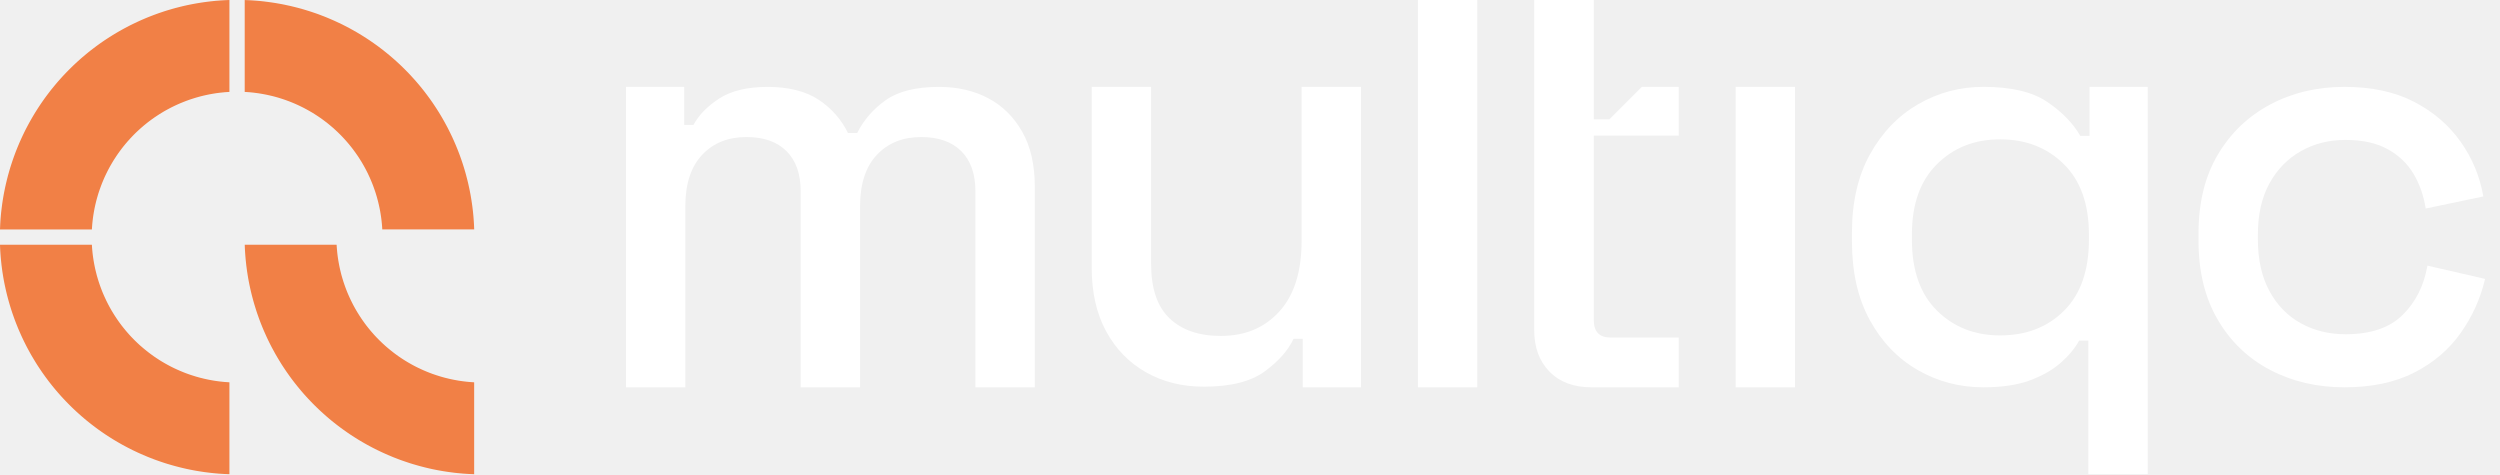
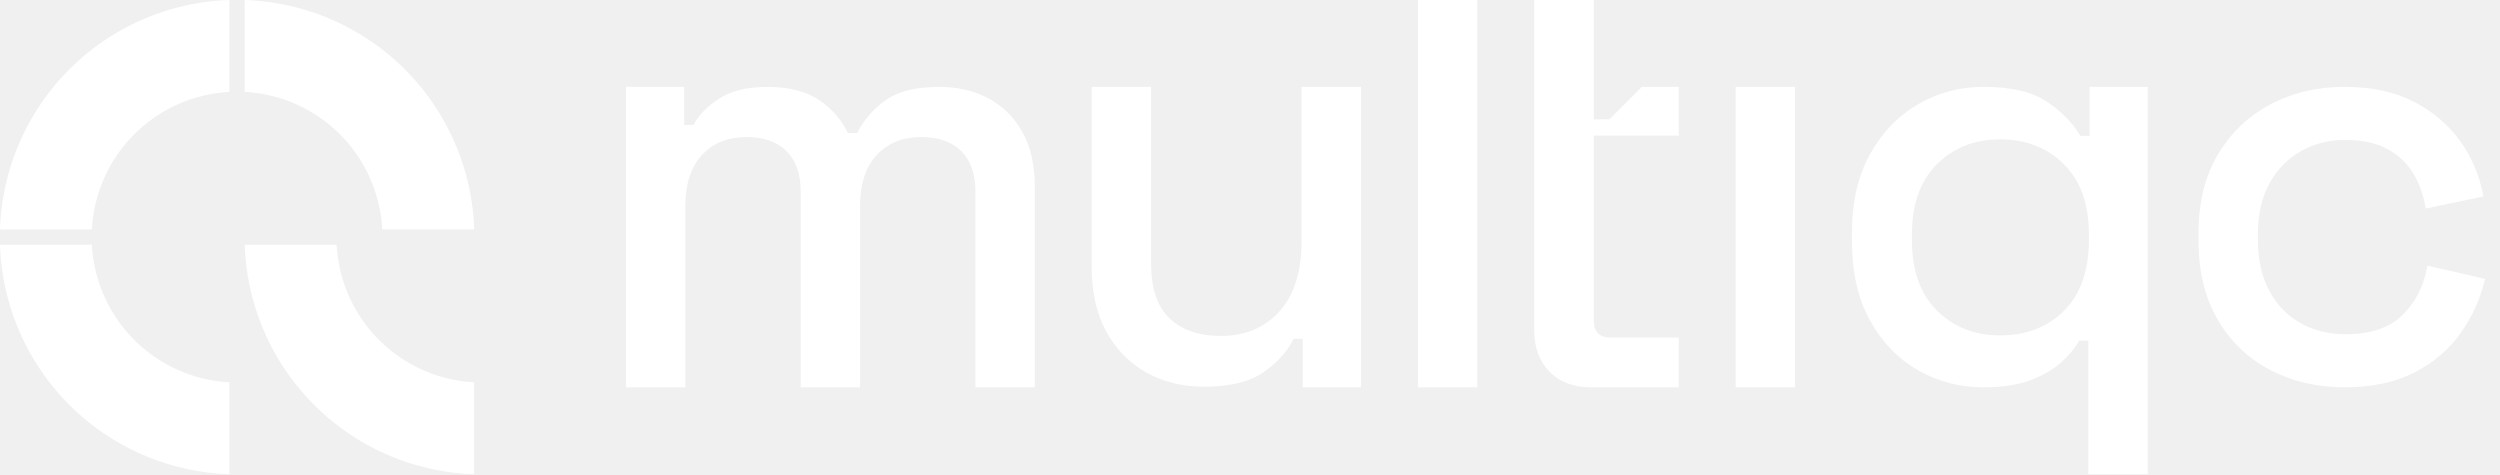
<svg xmlns="http://www.w3.org/2000/svg" width="1318" height="250" viewBox="0 0 1318 250" fill="none">
-   <path d="M129.075 130.551L129.025 129.031H177.467L177.537 130.211L177.637 131.391L177.737 132.561L177.857 133.741L178.007 134.911L178.167 136.081L178.347 137.251L178.547 138.411L178.768 139.571L178.998 140.731L179.248 141.891L179.518 143.031L179.798 144.181L180.098 145.321L180.428 146.451L180.768 147.581L181.118 148.711L181.498 149.821L181.888 150.941L182.298 152.051L182.718 153.151L183.159 154.251L183.619 155.331L184.099 156.411L184.589 157.481L185.099 158.551L185.629 159.611L186.159 160.661L186.719 161.701L187.29 162.731L187.88 163.761L188.49 164.771L189.11 165.771L189.74 166.761L190.39 167.751L191.06 168.731L191.741 169.691L192.431 170.641L193.141 171.591L193.871 172.521L194.611 173.441L195.362 174.351L196.132 175.251L196.912 176.141L197.702 177.011L198.502 177.861L199.333 178.711L200.163 179.551L201.013 180.371L201.873 181.181L202.743 181.981L203.624 182.761L204.524 183.531L205.434 184.281L206.344 185.021L207.274 185.751L208.215 186.461L209.175 187.171L210.125 187.851L211.105 188.511L212.086 189.171L213.076 189.811L214.086 190.431L215.096 191.041L216.117 191.631L217.147 192.201L218.187 192.771L219.227 193.311L220.288 193.841L221.358 194.341L222.428 194.841L223.508 195.321L224.599 195.781L225.689 196.231L226.779 196.651L227.889 197.071L229.01 197.461L230.12 197.831L231.25 198.191L232.371 198.541L233.511 198.861L234.651 199.171L235.791 199.451L236.952 199.731L238.092 199.981L239.252 200.221L240.413 200.431L241.573 200.641L242.743 200.821L243.903 200.981L245.084 201.131L246.264 201.261L247.424 201.371L248.605 201.461L249.975 201.551V250.001L247.394 249.891L245.864 249.801L244.353 249.701L242.833 249.561L241.313 249.421L239.802 249.261L238.292 249.071L236.782 248.871L235.271 248.651L233.771 248.421L232.271 248.161L230.77 247.891L229.28 247.601L227.779 247.291L226.299 246.961L224.819 246.611L223.338 246.241L221.858 245.861L220.398 245.461L218.937 245.041L217.467 244.611L216.017 244.161L214.576 243.681L213.126 243.191L211.696 242.691L210.265 242.171L208.845 241.621L207.424 241.071L206.014 240.481L204.614 239.891L203.213 239.281L201.823 238.651L200.453 238.011L199.072 237.351L197.712 236.671L196.362 235.981L195.011 235.271L193.671 234.551L192.341 233.801L191.02 233.041L189.71 232.271L188.41 231.481L187.12 230.671L185.839 229.851L184.559 229.011L183.309 228.161L182.058 227.281L180.818 226.401L179.578 225.501L178.367 224.591L177.157 223.661L175.967 222.721L174.777 221.761L173.606 220.791L172.446 219.801L171.296 218.801L170.165 217.781L169.045 216.761L167.935 215.721L166.835 214.661L165.744 213.591L164.674 212.511L163.614 211.421L162.574 210.311L161.533 209.191L160.513 208.061L159.513 206.911L158.523 205.761L157.552 204.591L156.592 203.411L155.642 202.221L154.702 201.011L153.781 199.801L152.881 198.571L152.001 197.331L151.121 196.091L150.271 194.831L149.42 193.561L148.59 192.291L147.78 190.991L146.99 189.691L146.21 188.381L145.439 187.071L144.699 185.741L143.969 184.401L143.249 183.071L142.549 181.711L141.869 180.351L141.198 178.981L140.548 177.601L139.928 176.211L139.308 174.821L138.708 173.421L138.128 172.011L137.557 170.601L137.017 169.181L136.487 167.751L135.977 166.311L135.477 164.871L135.007 163.431L134.547 161.971L134.107 160.521L133.687 159.061L133.276 157.591L132.886 156.111L132.516 154.641L132.166 153.161L131.836 151.671L131.516 150.191L131.216 148.691L130.936 147.191L130.676 145.691L130.436 144.191L130.206 142.681L130.006 141.171L129.816 139.661L129.656 138.151L129.496 136.641L129.365 135.111L129.255 133.601L129.155 132.081L129.075 130.551Z" fill="#F18046" />
-   <path d="M129.006 0.02L131.596 0.13L133.107 0.22L134.637 0.33L136.148 0.45L137.668 0.59L139.178 0.76L140.699 0.95L142.199 1.15L143.709 1.37L145.22 1.6L146.72 1.86L148.221 2.13L149.711 2.42L151.201 2.74L152.692 3.06L154.172 3.41L155.652 3.77L157.123 4.15L158.593 4.56L160.063 4.97L161.514 5.41L162.974 5.86L164.424 6.33L165.865 6.82L167.305 7.32L168.736 7.85L170.156 8.4L171.576 8.95L172.977 9.53L174.387 10.13L175.777 10.73L177.168 11.36L178.548 12L179.918 12.66L181.289 13.34L182.649 14.03L183.989 14.75L185.33 15.47L186.65 16.21L187.98 16.97L189.291 17.74L190.591 18.54L191.881 19.34L193.171 20.17L194.432 21L195.702 21.86L196.942 22.72L198.193 23.61L199.423 24.5L200.633 25.42L201.844 26.35L203.044 27.3L204.224 28.25L205.404 29.22L206.555 30.21L207.705 31.2L208.845 32.22L209.976 33.25L211.086 34.29L212.176 35.34L213.266 36.41L214.337 37.49L215.397 38.58L216.447 39.69L217.467 40.82L218.498 41.95L219.498 43.09L220.488 44.24L221.468 45.41L222.429 46.59L223.379 47.78L224.309 48.99L225.219 50.2L226.13 51.43L227.02 52.66L227.89 53.91L228.75 55.17L229.59 56.44L230.421 57.72L231.231 59L232.031 60.3L232.811 61.61L233.571 62.93L234.322 64.26L235.042 65.59L235.772 66.94L236.462 68.29L237.142 69.65L237.812 71.02L238.463 72.39L239.093 73.78L239.703 75.17L240.303 76.57L240.883 77.98L241.453 79.39L242.003 80.82L242.534 82.25L243.044 83.68L243.534 85.11L244.014 86.56L244.474 88.01L244.914 89.47L245.344 90.93L245.744 92.4L246.124 93.87L246.505 95.35L246.855 96.83L247.185 98.31L247.505 99.8L247.805 101.3L248.085 102.79L248.335 104.29L248.585 105.79L248.805 107.3L249.015 108.81L249.205 110.32L249.375 111.83L249.525 113.35L249.655 114.86L249.765 116.39L249.865 117.9L249.935 119.42L249.995 120.94H201.534L201.464 119.77L201.374 118.59L201.263 117.42L201.143 116.24L200.993 115.07L200.833 113.9L200.653 112.74L200.463 111.58L200.243 110.41L200.003 109.26L199.753 108.1L199.483 106.96L199.203 105.81L198.893 104.67L198.573 103.53L198.243 102.41L197.883 101.28L197.503 100.16L197.112 99.05L196.712 97.94L196.282 96.84L195.832 95.74L195.382 94.66L194.902 93.57L194.412 92.5L193.912 91.44L193.382 90.38L192.841 89.33L192.281 88.29L191.711 87.26L191.121 86.24L190.521 85.22L189.891 84.22L189.261 83.22L188.61 82.24L187.94 81.27L187.26 80.3L186.56 79.35L185.86 78.41L185.13 77.47L184.389 76.56L183.639 75.65L182.869 74.75L182.089 73.86L181.299 72.99L180.488 72.13L179.668 71.28L178.828 70.44L177.988 69.63L177.128 68.82L176.257 68.02L175.377 67.23L174.477 66.47L173.567 65.71L172.657 64.97L171.716 64.24L170.776 63.53L169.826 62.83L168.866 62.15L167.895 61.48L166.905 60.83L165.915 60.19L164.905 59.57L163.894 58.96L162.874 58.37L161.844 57.8L160.804 57.24L159.753 56.69L158.703 56.17L157.633 55.65L156.563 55.16L155.482 54.68L154.402 54.22L153.302 53.77L152.202 53.35L151.091 52.94L149.981 52.54L148.871 52.17L147.74 51.81L146.61 51.46L145.48 51.14L144.34 50.83L143.189 50.55L142.039 50.28L140.889 50.02L139.728 49.79L138.568 49.57L137.408 49.37L136.238 49.18L135.067 49.02L133.897 48.87L132.727 48.74L131.546 48.63L130.366 48.54L129.006 48.46V0.02Z" fill="#F18046" />
-   <path d="M120.949 201.551V250.001L118.369 249.891L116.838 249.801L115.328 249.701L113.808 249.571L112.287 249.421L110.777 249.261L109.267 249.071L107.756 248.881L106.246 248.651L104.746 248.421L103.245 248.171L101.745 247.891L100.244 247.601L98.754 247.291L97.274 246.961L95.793 246.611L94.313 246.241L92.833 245.861L91.372 245.461L89.912 245.041L88.442 244.611L86.991 244.161L85.551 243.681L84.1 243.191L82.67 242.691L81.24 242.171L79.82 241.621L78.399 241.071L76.989 240.481L75.588 239.891L74.188 239.281L72.798 238.661L71.427 238.011L70.047 237.361L68.687 236.671L67.336 235.981L65.986 235.271L64.646 234.551L63.315 233.801L61.995 233.041L60.685 232.271L59.385 231.481L58.094 230.671L56.814 229.851L55.533 229.011L54.283 228.161L53.033 227.291L51.783 226.411L50.552 225.501L49.342 224.591L48.132 223.661L46.941 222.721L45.751 221.761L44.581 220.791L43.421 219.801L42.27 218.801L41.14 217.781L40.02 216.761L38.91 215.721L37.799 214.661L36.719 213.591L35.649 212.511L34.588 211.421L33.548 210.311L32.508 209.191L31.498 208.061L30.487 206.911L29.497 205.761L28.527 204.591L27.557 203.411L26.616 202.221L25.676 201.021L24.766 199.801L23.856 198.571L22.976 197.341L22.095 196.091L21.245 194.831L20.395 193.561L19.565 192.291L18.755 190.991L17.964 189.691L17.184 188.381L16.414 187.071L15.674 185.751L14.944 184.411L14.223 183.071L13.523 181.711L12.843 180.351L12.183 178.981L11.523 177.601L10.903 176.211L10.283 174.821L9.682 173.421L9.102 172.011L8.542 170.601L7.992 169.181L7.462 167.751L6.952 166.311L6.452 164.881L5.981 163.431L5.521 161.981L5.081 160.521L4.661 159.061L4.251 157.591L3.861 156.111L3.491 154.641L3.141 153.161L2.811 151.671L2.491 150.191L2.191 148.691L1.91 147.191L1.65 145.701L1.41 144.191L1.18 142.681L0.98 141.171L0.79 139.661L0.63 138.151L0.47 136.641L0.34 135.121L0.23 133.601L0.13 132.081L0.05 130.551L0 129.031H48.442L48.512 130.211L48.602 131.391L48.712 132.571L48.832 133.741L48.982 134.911L49.142 136.081L49.322 137.251L49.522 138.411L49.742 139.581L49.972 140.731L50.222 141.891L50.492 143.031L50.782 144.181L51.072 145.321L51.403 146.451L51.743 147.581L52.093 148.711L52.473 149.831L52.863 150.941L53.273 152.051L53.693 153.151L54.133 154.251L54.593 155.331L55.073 156.411L55.563 157.481L56.074 158.561L56.604 159.611L57.134 160.661L57.694 161.701L58.264 162.731L58.854 163.761L59.465 164.771L60.085 165.771L60.715 166.761L61.365 167.751L62.035 168.731L62.715 169.701L63.406 170.641L64.116 171.591L64.846 172.521L65.586 173.441L66.336 174.351L67.106 175.251L67.886 176.141L68.677 177.011L69.487 177.871L70.307 178.711L71.137 179.551L71.987 180.381L72.848 181.191L73.708 181.981L74.598 182.761L75.498 183.531L76.409 184.281L77.319 185.021L78.249 185.751L79.189 186.461L80.15 187.171L81.1 187.851L82.08 188.511L83.06 189.171L84.05 189.811L85.061 190.441L86.071 191.041L87.091 191.631L88.121 192.201L89.162 192.771L90.202 193.311L91.262 193.841L92.332 194.351L93.403 194.841L94.483 195.321L95.573 195.781L96.664 196.231L97.754 196.661L98.864 197.071L99.984 197.461L101.095 197.831L102.225 198.191L103.345 198.541L104.485 198.861L105.626 199.171L106.766 199.451L107.926 199.731L109.067 199.981L110.227 200.221L111.387 200.431L112.547 200.641L113.718 200.821L114.888 200.981L116.058 201.131L117.229 201.261L118.399 201.371L119.579 201.461L120.949 201.551Z" fill="#F18046" />
-   <path d="M120.949 0V48.45L119.769 48.53L118.599 48.61L117.419 48.73L116.248 48.85L115.078 48.99L113.908 49.15L112.747 49.33L111.577 49.53L110.417 49.74L109.257 49.98L108.106 50.23L106.956 50.5L105.816 50.78L104.676 51.09L103.535 51.41L102.405 51.75L101.285 52.11L100.154 52.48L99.044 52.87L97.934 53.28L96.834 53.71L95.743 54.15L94.663 54.6L93.573 55.08L92.502 55.57L91.432 56.08L90.382 56.6L89.332 57.15L88.291 57.71L87.261 58.27L86.231 58.86L85.221 59.47L84.221 60.09L83.22 60.73L82.24 61.38L81.26 62.04L80.3 62.72L79.339 63.42L78.399 64.13L77.469 64.85L76.549 65.6L75.638 66.35L74.748 67.11L73.858 67.89L72.988 68.69L72.118 69.5L71.267 70.32L70.437 71.15L69.617 72L68.807 72.85L68.017 73.73L67.226 74.61L66.466 75.5L65.706 76.41L64.966 77.33L64.236 78.26L63.526 79.2L62.825 80.15L62.135 81.12L61.475 82.09L60.825 83.08L60.185 84.06L59.565 85.07L58.954 86.08L58.364 87.1L57.784 88.13L57.224 89.17L56.684 90.22L56.154 91.28L55.644 92.34L55.143 93.41L54.673 94.49L54.213 95.58L53.763 96.67L53.343 97.77L52.933 98.88L52.533 99.99L52.153 101.11L51.793 102.23L51.453 103.37L51.133 104.5L50.822 105.64L50.532 106.78L50.262 107.93L50.002 109.09L49.772 110.24L49.552 111.41L49.352 112.57L49.172 113.73L49.002 114.9L48.862 116.07L48.732 117.24L48.622 118.42L48.532 119.6L48.442 120.97H0L0.11 118.37L0.2 116.86L0.3 115.34L0.43 113.82L0.57 112.31L0.74 110.79L0.93 109.28L1.12 107.77L1.34 106.26L1.58 104.76L1.83 103.26L2.111 101.76L2.401 100.27L2.711 98.78L3.041 97.29L3.391 95.81L3.751 94.32L4.131 92.85L4.531 91.38L4.951 89.92L5.381 88.46L5.841 87.01L6.312 85.56L6.802 84.12L7.302 82.68L7.832 81.25L8.372 79.82L8.932 78.41L9.512 77L10.102 75.59L10.713 74.2L11.333 72.82L11.983 71.43L12.643 70.06L13.313 68.69L14.013 67.34L14.724 65.99L15.454 64.65L16.194 63.33L16.954 62.01L17.724 60.7L18.515 59.39L19.325 58.1L20.145 56.82L20.985 55.55L21.835 54.29L22.706 53.04L23.586 51.79L24.486 50.57L25.406 49.35L26.326 48.15L27.277 46.94L28.237 45.77L29.207 44.59L30.187 43.43L31.188 42.28L32.208 41.14L33.228 40.02L34.278 38.91L35.329 37.82L36.399 36.73L37.479 35.66L38.569 34.6L39.68 33.55L40.8 32.52L41.94 31.5L43.071 30.49L44.231 29.51L45.401 28.53L46.581 27.56L47.772 26.62L48.982 25.69L50.192 24.77L51.422 23.86L52.653 22.97L53.903 22.1L55.163 21.24L56.434 20.4L57.704 19.58L58.994 18.77L60.295 17.97L61.605 17.19L62.915 16.43L64.246 15.68L65.586 14.95L66.926 14.23L68.277 13.53L69.647 12.85L71.017 12.19L72.388 11.54L73.778 10.9L75.168 10.29L76.569 9.69L77.969 9.11L79.389 8.55L80.81 8L82.24 7.47L83.67 6.95L85.111 6.47L86.561 5.98L88.011 5.52L89.472 5.09L90.932 4.66L92.403 4.25L93.873 3.87L95.343 3.5L96.834 3.14L98.314 2.81L99.804 2.49L101.295 2.2L102.795 1.92L104.295 1.66L105.796 1.42L107.306 1.19L108.817 0.99L110.327 0.8L111.837 0.63L113.358 0.47L114.868 0.35L116.388 0.23L117.909 0.14L119.429 0.06L120.949 0Z" fill="#F18046" />
-   <path d="M1100.98 249.999V179.569H1096.12C1093.89 183.629 1090.65 187.529 1086.39 191.269C1082.13 195.019 1076.71 198.109 1070.13 200.539C1063.54 202.969 1055.39 204.189 1045.66 204.189C1033.09 204.189 1021.54 201.149 1011 195.069C1000.46 188.989 992.05 180.229 985.77 168.769C979.48 157.319 976.35 143.489 976.35 127.269V122.709C976.35 106.499 979.54 92.669 985.93 81.209C992.31 69.759 1000.77 60.989 1011.31 54.909C1021.85 48.829 1033.3 45.789 1045.66 45.789C1060.25 45.789 1071.45 48.429 1079.25 53.689C1087.05 58.959 1092.88 64.939 1096.73 71.629H1101.59V45.789H1132.29V249.979H1100.98V249.999ZM1054.47 176.829C1068.25 176.829 1079.5 172.469 1088.21 163.759C1096.92 155.049 1101.28 142.579 1101.28 126.369V123.629C1101.28 107.619 1096.87 95.259 1088.06 86.539C1079.24 77.829 1068.04 73.469 1054.47 73.469C1040.9 73.469 1030 77.829 1021.18 86.539C1012.36 95.259 1007.96 107.619 1007.96 123.629V126.369C1007.96 142.589 1012.37 155.049 1021.18 163.759C1030 172.479 1041.09 176.829 1054.47 176.829Z" fill="white" />
-   <path d="M1235.96 204.189C1221.57 204.189 1208.55 201.149 1196.9 195.069C1185.24 188.989 1176.02 180.169 1169.24 168.619C1162.45 157.069 1159.06 143.189 1159.06 126.969V123.019C1159.06 106.809 1162.45 92.979 1169.24 81.519C1176.03 70.069 1185.25 61.259 1196.9 55.069C1208.55 48.889 1221.57 45.799 1235.96 45.799C1250.35 45.799 1262.61 48.439 1272.74 53.699C1282.87 58.969 1291.03 65.959 1297.21 74.679C1303.39 83.399 1307.39 93.019 1309.22 103.559L1278.82 109.939C1277.8 103.249 1275.68 97.169 1272.44 91.699C1269.2 86.229 1264.64 81.869 1258.76 78.629C1252.88 75.389 1245.48 73.769 1236.57 73.769C1227.66 73.769 1220 75.749 1213.01 79.699C1206.02 83.649 1200.49 89.329 1196.44 96.719C1192.38 104.119 1190.36 113.089 1190.36 123.619V126.359C1190.36 136.899 1192.38 145.919 1196.44 153.419C1200.49 160.919 1206.02 166.599 1213.01 170.439C1220 174.289 1227.85 176.219 1236.57 176.219C1249.74 176.219 1259.77 172.829 1266.67 166.039C1273.56 159.249 1277.92 150.589 1279.74 140.049L1310.14 147.039C1307.71 157.379 1303.4 166.909 1297.22 175.619C1291.04 184.339 1282.88 191.279 1272.75 196.439C1262.61 201.609 1250.35 204.189 1235.97 204.189H1235.96Z" fill="white" />
-   <path d="M330.02 204.19V45.81H360.72V65.87H365.58C368.42 60.6 372.98 55.94 379.26 51.89C385.54 47.84 394.05 45.81 404.8 45.81C415.55 45.81 424.91 48.09 431.7 52.65C438.49 57.21 443.6 63.04 447.05 70.13H451.91C455.35 63.24 460.37 57.47 466.96 52.8C473.54 48.14 482.92 45.81 495.08 45.81C504.81 45.81 513.42 47.79 520.92 51.74C528.42 55.69 534.4 61.57 538.86 69.37C543.32 77.17 545.55 86.85 545.55 98.4V204.19H514.24V100.83C514.24 91.71 511.76 84.67 506.79 79.7C501.82 74.74 494.78 72.25 485.66 72.25C475.93 72.25 468.13 75.39 462.25 81.67C456.37 87.95 453.43 96.97 453.43 108.73V204.19H422.12V100.83C422.12 91.71 419.64 84.67 414.67 79.7C409.7 74.74 402.66 72.25 393.54 72.25C383.81 72.25 376.01 75.39 370.13 81.67C364.25 87.95 361.31 96.97 361.31 108.73V204.19H330H330.02Z" fill="white" />
-   <path d="M634.529 203.85C623.179 203.85 613.049 201.31 604.129 196.25C595.209 191.19 588.219 183.99 583.149 174.67C578.079 165.35 575.549 154.2 575.549 141.23V45.81H606.859V139.1C606.859 152.07 610.099 161.65 616.589 167.83C623.069 174.01 632.089 177.1 643.649 177.1C656.419 177.1 666.699 172.8 674.509 164.18C682.309 155.57 686.209 143.16 686.209 126.94V45.81H717.519V204.19H686.819V178.62H681.959C679.119 184.7 674.059 190.43 666.759 195.8C659.459 201.17 648.719 203.86 634.539 203.86L634.529 203.85Z" fill="white" />
-   <path d="M747.521 204.19V0H778.831V204.19H747.521Z" fill="white" />
-   <path d="M915.029 204.19V45.81H946.339V204.19H915.029Z" fill="white" />
-   <path d="M885.03 71.47V45.81H865.56L848.45 62.92H840.26V0H808.83V173.98C808.83 183.13 811.52 190.46 816.92 195.95C822.31 201.44 829.67 204.19 839.04 204.19H885.02V177.95H849.1C843.2 177.95 840.25 174.9 840.25 168.8V71.48H885.01L885.03 71.47Z" fill="white" />
+   <g clip-path="url(#clip0_421_650)">
+     <path d="M129.075 130.551L129.025 129.031H177.467L177.537 130.211L177.637 131.391L177.737 132.561L177.857 133.741L178.007 134.911L178.167 136.081L178.347 137.251L178.547 138.411L178.768 139.571L178.998 140.731L179.248 141.891L179.518 143.031L179.798 144.181L180.098 145.321L180.428 146.451L180.768 147.581L181.118 148.711L181.498 149.821L181.888 150.941L182.298 152.051L182.718 153.151L183.159 154.251L183.619 155.331L184.099 156.411L184.589 157.481L185.099 158.551L185.629 159.611L186.159 160.661L186.719 161.701L187.29 162.731L187.88 163.761L188.49 164.771L189.11 165.771L189.74 166.761L190.39 167.751L191.06 168.731L191.741 169.691L192.431 170.641L193.141 171.591L193.871 172.521L194.611 173.441L195.362 174.351L196.132 175.251L196.912 176.141L197.702 177.011L198.502 177.861L199.333 178.711L200.163 179.551L201.013 180.371L201.873 181.181L202.743 181.981L203.624 182.761L204.524 183.531L205.434 184.281L206.344 185.021L207.274 185.751L208.215 186.461L209.175 187.171L210.125 187.851L211.105 188.511L212.086 189.171L213.076 189.811L214.086 190.431L215.096 191.041L216.117 191.631L217.147 192.201L218.187 192.771L219.227 193.311L220.288 193.841L221.358 194.341L222.428 194.841L223.508 195.321L224.599 195.781L225.689 196.231L226.779 196.651L227.889 197.071L229.01 197.461L230.12 197.831L231.25 198.191L232.371 198.541L233.511 198.861L234.651 199.171L235.791 199.451L236.952 199.731L238.092 199.981L239.252 200.221L240.413 200.431L241.573 200.641L242.743 200.821L243.903 200.981L245.084 201.131L246.264 201.261L247.424 201.371L248.605 201.461L249.975 201.551V250.001L247.394 249.891L245.864 249.801L244.353 249.701L242.833 249.561L241.313 249.421L239.802 249.261L238.292 249.071L236.782 248.871L235.271 248.651L233.771 248.421L232.271 248.161L230.77 247.891L229.28 247.601L227.779 247.291L226.299 246.961L224.819 246.611L223.338 246.241L221.858 245.861L220.398 245.461L218.937 245.041L217.467 244.611L216.017 244.161L214.576 243.681L213.126 243.191L211.696 242.691L210.265 242.171L208.845 241.621L207.424 241.071L206.014 240.481L204.614 239.891L203.213 239.281L201.823 238.651L200.453 238.011L199.072 237.351L197.712 236.671L196.362 235.981L195.011 235.271L193.671 234.551L192.341 233.801L191.02 233.041L189.71 232.271L188.41 231.481L187.12 230.671L185.839 229.851L184.559 229.011L183.309 228.161L182.058 227.281L180.818 226.401L179.578 225.501L178.367 224.591L177.157 223.661L175.967 222.721L174.777 221.761L173.606 220.791L172.446 219.801L171.296 218.801L170.165 217.781L169.045 216.761L167.935 215.721L166.835 214.661L165.744 213.591L164.674 212.511L163.614 211.421L162.574 210.311L161.533 209.191L160.513 208.061L159.513 206.911L158.523 205.761L157.552 204.591L156.592 203.411L155.642 202.221L154.702 201.011L153.781 199.801L152.881 198.571L152.001 197.331L151.121 196.091L150.271 194.831L149.42 193.561L148.59 192.291L147.78 190.991L146.99 189.691L146.21 188.381L145.439 187.071L144.699 185.741L143.969 184.401L143.249 183.071L142.549 181.711L141.869 180.351L141.198 178.981L140.548 177.601L139.928 176.211L139.308 174.821L138.708 173.421L138.128 172.011L137.557 170.601L137.017 169.181L136.487 167.751L135.977 166.311L135.477 164.871L135.007 163.431L134.547 161.971L134.107 160.521L133.687 159.061L133.276 157.591L132.886 156.111L132.516 154.641L132.166 153.161L131.836 151.671L131.516 150.191L131.216 148.691L130.936 147.191L130.676 145.691L130.436 144.191L130.206 142.681L130.006 141.171L129.816 139.661L129.656 138.151L129.496 136.641L129.365 135.111L129.255 133.601L129.155 132.081L129.075 130.551Z" fill="white" />
+     <path d="M129.006 0.02L131.596 0.13L133.107 0.22L134.637 0.33L136.148 0.45L137.668 0.59L139.178 0.76L140.699 0.95L142.199 1.15L143.709 1.37L145.22 1.6L146.72 1.86L148.221 2.13L149.711 2.42L151.201 2.74L152.692 3.06L154.172 3.41L155.652 3.77L157.123 4.15L158.593 4.56L160.063 4.97L161.514 5.41L162.974 5.86L164.424 6.33L165.865 6.82L167.305 7.32L168.736 7.85L170.156 8.4L171.576 8.95L172.977 9.53L174.387 10.13L175.777 10.73L177.168 11.36L178.548 12L179.918 12.66L181.289 13.34L182.649 14.03L183.989 14.75L185.33 15.47L186.65 16.21L187.98 16.97L189.291 17.74L190.591 18.54L191.881 19.34L193.171 20.17L194.432 21L195.702 21.86L196.942 22.72L198.193 23.61L199.423 24.5L200.633 25.42L201.844 26.35L203.044 27.3L204.224 28.25L205.404 29.22L206.555 30.21L207.705 31.2L208.845 32.22L209.976 33.25L211.086 34.29L212.176 35.34L213.266 36.41L214.337 37.49L215.397 38.58L216.447 39.69L217.467 40.82L218.498 41.95L219.498 43.09L220.488 44.24L221.468 45.41L222.429 46.59L223.379 47.78L224.309 48.99L225.219 50.2L226.13 51.43L227.02 52.66L227.89 53.91L228.75 55.17L229.59 56.44L230.421 57.72L231.231 59L232.031 60.3L232.811 61.61L233.571 62.93L234.322 64.26L235.042 65.59L235.772 66.94L236.462 68.29L237.142 69.65L237.812 71.02L238.463 72.39L239.093 73.78L239.703 75.17L240.303 76.57L240.883 77.98L241.453 79.39L242.003 80.82L242.534 82.25L243.044 83.68L243.534 85.11L244.014 86.56L244.474 88.01L244.914 89.47L245.344 90.93L245.744 92.4L246.124 93.87L246.505 95.35L246.855 96.83L247.185 98.31L247.505 99.8L247.805 101.299L248.085 102.789L248.335 104.289L248.585 105.789L248.805 107.299L249.015 108.809L249.205 110.319L249.375 111.829L249.525 113.349L249.655 114.859L249.765 116.389L249.865 117.899L249.935 119.419L249.995 120.939H201.534L201.464 119.769L201.374 118.589L201.263 117.419L201.143 116.239L200.993 115.069L200.833 113.899L200.653 112.739L200.463 111.579L200.243 110.409L200.003 109.259L199.753 108.099L199.483 106.959L199.203 105.809L198.893 104.669L198.573 103.529L198.243 102.409L197.883 101.279L197.503 100.159L197.112 99.05L196.712 97.94L196.282 96.84L195.832 95.74L195.382 94.66L194.902 93.57L194.412 92.5L193.912 91.44L193.382 90.38L192.841 89.33L192.281 88.29L191.711 87.26L191.121 86.24L190.521 85.22L189.891 84.22L189.261 83.22L188.61 82.24L187.94 81.27L187.26 80.3L186.56 79.35L185.86 78.41L185.13 77.47L184.389 76.56L183.639 75.65L182.869 74.75L182.089 73.86L181.299 72.99L180.488 72.13L179.668 71.28L178.828 70.44L177.988 69.63L177.128 68.82L176.257 68.02L175.377 67.23L174.477 66.47L173.567 65.71L172.657 64.97L171.716 64.24L170.776 63.53L169.826 62.83L168.866 62.15L167.895 61.48L166.905 60.83L165.915 60.19L164.905 59.57L163.894 58.96L162.874 58.37L161.844 57.8L160.804 57.24L159.753 56.69L158.703 56.17L157.633 55.65L156.563 55.16L155.482 54.68L154.402 54.22L153.302 53.77L152.202 53.35L151.091 52.94L149.981 52.54L148.871 52.17L147.74 51.81L146.61 51.46L145.48 51.14L144.34 50.83L143.189 50.55L142.039 50.28L140.889 50.02L139.728 49.79L138.568 49.57L137.408 49.37L136.238 49.18L135.067 49.02L133.897 48.87L132.727 48.74L131.546 48.63L130.366 48.54L129.006 48.46V0.02Z" fill="white" />
+     <path d="M120.949 201.551V250.001L118.369 249.891L116.838 249.801L115.328 249.701L113.808 249.571L112.287 249.421L110.777 249.261L109.267 249.071L107.756 248.881L106.246 248.651L104.746 248.421L103.245 248.171L101.745 247.891L100.244 247.601L98.754 247.291L97.274 246.961L95.793 246.611L94.313 246.241L92.833 245.861L91.372 245.461L89.912 245.041L88.442 244.611L86.991 244.161L85.551 243.681L84.1 243.191L82.67 242.691L81.24 242.171L79.82 241.621L78.399 241.071L76.989 240.481L75.588 239.891L74.188 239.281L72.798 238.661L71.427 238.011L70.047 237.361L68.687 236.671L67.336 235.981L65.986 235.271L64.646 234.551L63.315 233.801L61.995 233.041L60.685 232.271L59.385 231.481L58.094 230.671L56.814 229.851L55.533 229.011L54.283 228.161L53.033 227.291L51.783 226.411L50.552 225.501L49.342 224.591L48.132 223.661L46.941 222.721L45.751 221.761L44.581 220.791L43.421 219.801L42.27 218.801L41.14 217.781L40.02 216.761L38.91 215.721L37.799 214.661L36.719 213.591L35.649 212.511L34.588 211.421L33.548 210.311L32.508 209.191L31.498 208.061L30.487 206.911L29.497 205.761L28.527 204.591L27.557 203.411L26.616 202.221L25.676 201.021L24.766 199.801L23.856 198.571L22.976 197.341L22.095 196.091L21.245 194.831L20.395 193.561L19.565 192.291L18.755 190.991L17.964 189.691L17.184 188.381L16.414 187.071L15.674 185.751L14.944 184.411L14.223 183.071L13.523 181.711L12.843 180.351L12.183 178.981L11.523 177.601L10.903 176.211L10.283 174.821L9.682 173.421L9.102 172.011L8.542 170.601L7.992 169.181L7.462 167.751L6.952 166.311L6.452 164.881L5.981 163.431L5.521 161.981L5.081 160.521L4.661 159.061L4.251 157.591L3.861 156.111L3.491 154.641L3.141 153.161L2.811 151.671L2.491 150.191L2.191 148.691L1.91 147.191L1.65 145.701L1.41 144.191L1.18 142.681L0.98 141.171L0.79 139.661L0.63 138.151L0.47 136.641L0.34 135.121L0.23 133.601L0.13 132.081L0.05 130.551L0 129.031H48.442L48.512 130.211L48.602 131.391L48.712 132.571L48.832 133.741L48.982 134.911L49.142 136.081L49.322 137.251L49.522 138.411L49.742 139.581L49.972 140.731L50.222 141.891L50.492 143.031L50.782 144.181L51.072 145.321L51.403 146.451L51.743 147.581L52.093 148.711L52.473 149.831L52.863 150.941L53.273 152.051L53.693 153.151L54.133 154.251L54.593 155.331L55.073 156.411L55.563 157.481L56.074 158.561L56.604 159.611L57.134 160.661L57.694 161.701L58.264 162.731L58.854 163.761L59.465 164.771L60.085 165.771L60.715 166.761L61.365 167.751L62.035 168.731L62.715 169.701L63.406 170.641L64.116 171.591L64.846 172.521L65.586 173.441L66.336 174.351L67.106 175.251L67.886 176.141L68.677 177.011L69.487 177.871L70.307 178.711L71.137 179.551L71.987 180.381L72.848 181.191L73.708 181.981L74.598 182.761L75.498 183.531L76.409 184.281L77.319 185.021L78.249 185.751L79.189 186.461L80.15 187.171L81.1 187.851L82.08 188.511L83.06 189.171L84.05 189.811L85.061 190.441L86.071 191.041L87.091 191.631L88.121 192.201L89.162 192.771L90.202 193.311L91.262 193.841L92.332 194.351L93.403 194.841L94.483 195.321L95.573 195.781L96.664 196.231L97.754 196.661L98.864 197.071L99.984 197.461L101.095 197.831L102.225 198.191L103.345 198.541L104.485 198.861L105.626 199.171L106.766 199.451L107.926 199.731L109.067 199.981L110.227 200.221L111.387 200.431L112.547 200.641L113.718 200.821L114.888 200.981L116.058 201.131L117.229 201.261L118.399 201.371L119.579 201.461L120.949 201.551Z" fill="white" />
+     <path d="M120.949 0V48.45L119.769 48.53L118.599 48.61L117.419 48.73L116.248 48.85L115.078 48.99L113.908 49.15L112.747 49.33L111.577 49.53L110.417 49.74L109.257 49.98L108.106 50.23L106.956 50.5L105.816 50.78L104.676 51.09L103.535 51.41L102.405 51.75L101.285 52.11L100.154 52.48L99.044 52.87L97.934 53.28L96.834 53.71L95.743 54.15L94.663 54.6L93.573 55.08L92.502 55.57L91.432 56.08L90.382 56.6L89.332 57.15L88.291 57.71L87.261 58.27L86.231 58.86L85.221 59.47L84.221 60.09L83.22 60.73L82.24 61.38L81.26 62.04L80.3 62.72L79.339 63.42L78.399 64.13L77.469 64.85L76.549 65.6L75.638 66.35L74.748 67.11L73.858 67.89L72.988 68.69L72.118 69.5L71.267 70.32L70.437 71.15L69.617 72L68.807 72.85L68.017 73.73L67.226 74.61L66.466 75.5L65.706 76.41L64.966 77.33L64.236 78.26L63.526 79.2L62.825 80.15L62.135 81.12L61.475 82.09L60.825 83.08L60.185 84.06L59.565 85.07L58.954 86.08L58.364 87.1L57.784 88.13L57.224 89.17L56.684 90.22L56.154 91.28L55.644 92.34L55.143 93.41L54.673 94.49L54.213 95.58L53.763 96.67L53.343 97.77L52.933 98.88L52.533 99.99L52.153 101.11L51.793 102.23L51.453 103.37L51.133 104.5L50.822 105.64L50.532 106.78L50.262 107.93L50.002 109.09L49.772 110.24L49.552 111.41L49.352 112.57L49.172 113.73L49.002 114.9L48.862 116.07L48.732 117.24L48.622 118.42L48.532 119.6L48.442 120.97H0L0.11 118.37L0.2 116.86L0.3 115.34L0.43 113.82L0.57 112.31L0.74 110.79L0.93 109.28L1.12 107.77L1.34 106.26L1.58 104.76L1.83 103.26L2.111 101.76L2.401 100.27L2.711 98.78L3.041 97.29L3.391 95.81L3.751 94.32L4.131 92.85L4.531 91.38L4.951 89.92L5.381 88.46L5.841 87.01L6.312 85.56L6.802 84.12L7.302 82.68L7.832 81.25L8.372 79.82L8.932 78.41L9.512 77L10.102 75.59L10.713 74.2L11.333 72.82L11.983 71.43L12.643 70.06L13.313 68.69L14.013 67.34L14.724 65.99L15.454 64.65L16.194 63.33L16.954 62.01L17.724 60.7L18.515 59.39L19.325 58.1L20.145 56.82L20.985 55.55L21.835 54.29L22.706 53.04L23.586 51.79L24.486 50.57L25.406 49.35L26.326 48.15L27.277 46.94L28.237 45.77L29.207 44.59L30.187 43.43L31.188 42.28L32.208 41.14L33.228 40.02L34.278 38.91L35.329 37.82L36.399 36.73L37.479 35.66L38.569 34.6L39.68 33.55L40.8 32.52L41.94 31.5L43.071 30.49L44.231 29.51L45.401 28.53L46.581 27.56L47.772 26.62L48.982 25.69L50.192 24.77L51.422 23.86L52.653 22.97L53.903 22.1L55.163 21.24L56.434 20.4L57.704 19.58L58.994 18.77L60.295 17.97L61.605 17.19L62.915 16.43L64.246 15.68L65.586 14.95L66.926 14.23L68.277 13.53L69.647 12.85L71.017 12.19L72.388 11.54L73.778 10.9L75.168 10.29L76.569 9.69L77.969 9.11L79.389 8.55L80.81 8L82.24 7.47L83.67 6.95L85.111 6.47L86.561 5.98L88.011 5.52L89.472 5.09L90.932 4.66L92.403 4.25L93.873 3.87L95.343 3.5L96.834 3.14L98.314 2.81L99.804 2.49L101.295 2.2L102.795 1.92L104.295 1.66L105.796 1.42L107.306 1.19L108.817 0.99L110.327 0.8L111.837 0.63L113.358 0.47L114.868 0.35L116.388 0.23L117.909 0.14L119.429 0.06L120.949 0Z" fill="white" />
+     <path d="M1100.98 249.999V179.569H1096.12C1093.89 183.629 1090.65 187.529 1086.39 191.269C1082.13 195.019 1076.71 198.109 1070.13 200.539C1063.54 202.969 1055.39 204.189 1045.66 204.189C1033.09 204.189 1021.54 201.149 1011 195.069C1000.46 188.989 992.05 180.229 985.77 168.769C979.48 157.319 976.35 143.489 976.35 127.269V122.709C976.35 106.499 979.54 92.669 985.93 81.209C992.31 69.759 1000.77 60.989 1011.31 54.909C1021.85 48.829 1033.3 45.789 1045.66 45.789C1060.25 45.789 1071.45 48.429 1079.25 53.689C1087.05 58.959 1092.88 64.939 1096.73 71.629H1101.59V45.789H1132.29V249.979H1100.98V249.999ZM1054.47 176.829C1068.25 176.829 1079.5 172.469 1088.21 163.759C1096.92 155.049 1101.28 142.579 1101.28 126.369V123.629C1101.28 107.619 1096.87 95.259 1088.06 86.539C1079.24 77.829 1068.04 73.469 1054.47 73.469C1040.9 73.469 1030 77.829 1021.18 86.539C1012.36 95.259 1007.96 107.619 1007.96 123.629V126.369C1007.96 142.589 1012.37 155.049 1021.18 163.759C1030 172.479 1041.09 176.829 1054.47 176.829Z" fill="white" />
+     <path d="M1235.96 204.189C1221.57 204.189 1208.55 201.149 1196.9 195.069C1185.24 188.989 1176.02 180.169 1169.24 168.619C1162.45 157.069 1159.06 143.189 1159.06 126.969V123.019C1159.06 106.809 1162.45 92.979 1169.24 81.519C1176.03 70.069 1185.25 61.259 1196.9 55.069C1208.55 48.889 1221.57 45.799 1235.96 45.799C1250.35 45.799 1262.61 48.439 1272.74 53.699C1282.87 58.969 1291.03 65.959 1297.21 74.679C1303.39 83.399 1307.39 93.019 1309.22 103.559L1278.82 109.939C1277.8 103.249 1275.68 97.169 1272.44 91.699C1269.2 86.229 1264.64 81.869 1258.76 78.629C1252.88 75.389 1245.48 73.769 1236.57 73.769C1227.66 73.769 1220 75.749 1213.01 79.699C1206.02 83.649 1200.49 89.329 1196.44 96.719C1192.38 104.119 1190.36 113.089 1190.36 123.619V126.359C1190.36 136.899 1192.38 145.919 1196.44 153.419C1200.49 160.919 1206.02 166.599 1213.01 170.439C1220 174.289 1227.85 176.219 1236.57 176.219C1249.74 176.219 1259.77 172.829 1266.67 166.039C1273.56 159.249 1277.92 150.589 1279.74 140.049L1310.14 147.039C1307.71 157.379 1303.4 166.909 1297.22 175.619C1291.04 184.339 1282.88 191.279 1272.75 196.439C1262.61 201.609 1250.35 204.189 1235.97 204.189H1235.96Z" fill="white" />
+     <path d="M330.02 204.191V45.81H360.72V65.871H365.58C368.42 60.6 372.98 55.941 379.26 51.891C385.54 47.84 394.05 45.81 404.8 45.81C415.55 45.81 424.91 48.09 431.7 52.651C438.49 57.211 443.6 63.041 447.05 70.13H451.91C455.35 63.24 460.37 57.471 466.96 52.8C473.54 48.141 482.92 45.81 495.08 45.81C504.81 45.81 513.42 47.791 520.92 51.74C528.42 55.691 534.4 61.571 538.86 69.371C543.32 77.171 545.55 86.85 545.55 98.4V204.191H514.24V100.831C514.24 91.71 511.76 84.671 506.79 79.701C501.82 74.74 494.78 72.251 485.66 72.251C475.93 72.251 468.13 75.391 462.25 81.671C456.37 87.951 453.43 96.971 453.43 108.731V204.191H422.12V100.831C422.12 91.71 419.64 84.671 414.67 79.701C409.7 74.74 402.66 72.251 393.54 72.251C383.81 72.251 376.01 75.391 370.13 81.671C364.25 87.951 361.31 96.971 361.31 108.731V204.191H330H330.02Z" fill="white" />
+     <path d="M634.529 203.851C623.179 203.851 613.049 201.311 604.129 196.251C595.209 191.191 588.219 183.991 583.149 174.671C578.079 165.351 575.549 154.201 575.549 141.231V45.81H606.859V139.101C606.859 152.071 610.099 161.651 616.589 167.831C623.069 174.011 632.089 177.101 643.649 177.101C656.419 177.101 666.699 172.801 674.509 164.181C682.309 155.571 686.209 143.161 686.209 126.941V45.81H717.519V204.191H686.819V178.621H681.959C679.119 184.701 674.059 190.431 666.759 195.801C659.459 201.171 648.719 203.861 634.539 203.861L634.529 203.851Z" fill="white" />
+     <path d="M747.521 204.19V0H778.831V204.19H747.521Z" fill="white" />
+     <path d="M915.029 204.191V45.81H946.339V204.191H915.029Z" fill="white" />
+     <path d="M885.03 71.47V45.81H865.56L848.45 62.92H840.26V0H808.83V173.98C808.83 183.13 811.52 190.46 816.92 195.95C822.31 201.44 829.67 204.19 839.04 204.19H885.02V177.95H849.1C843.2 177.95 840.25 174.9 840.25 168.8V71.48H885.01L885.03 71.47Z" fill="white" />
+   </g>
+   <defs>
+     <clipPath id="clip0_421_650">
+       <rect width="1318" height="250" fill="white" />
+     </clipPath>
+   </defs>
</svg>
